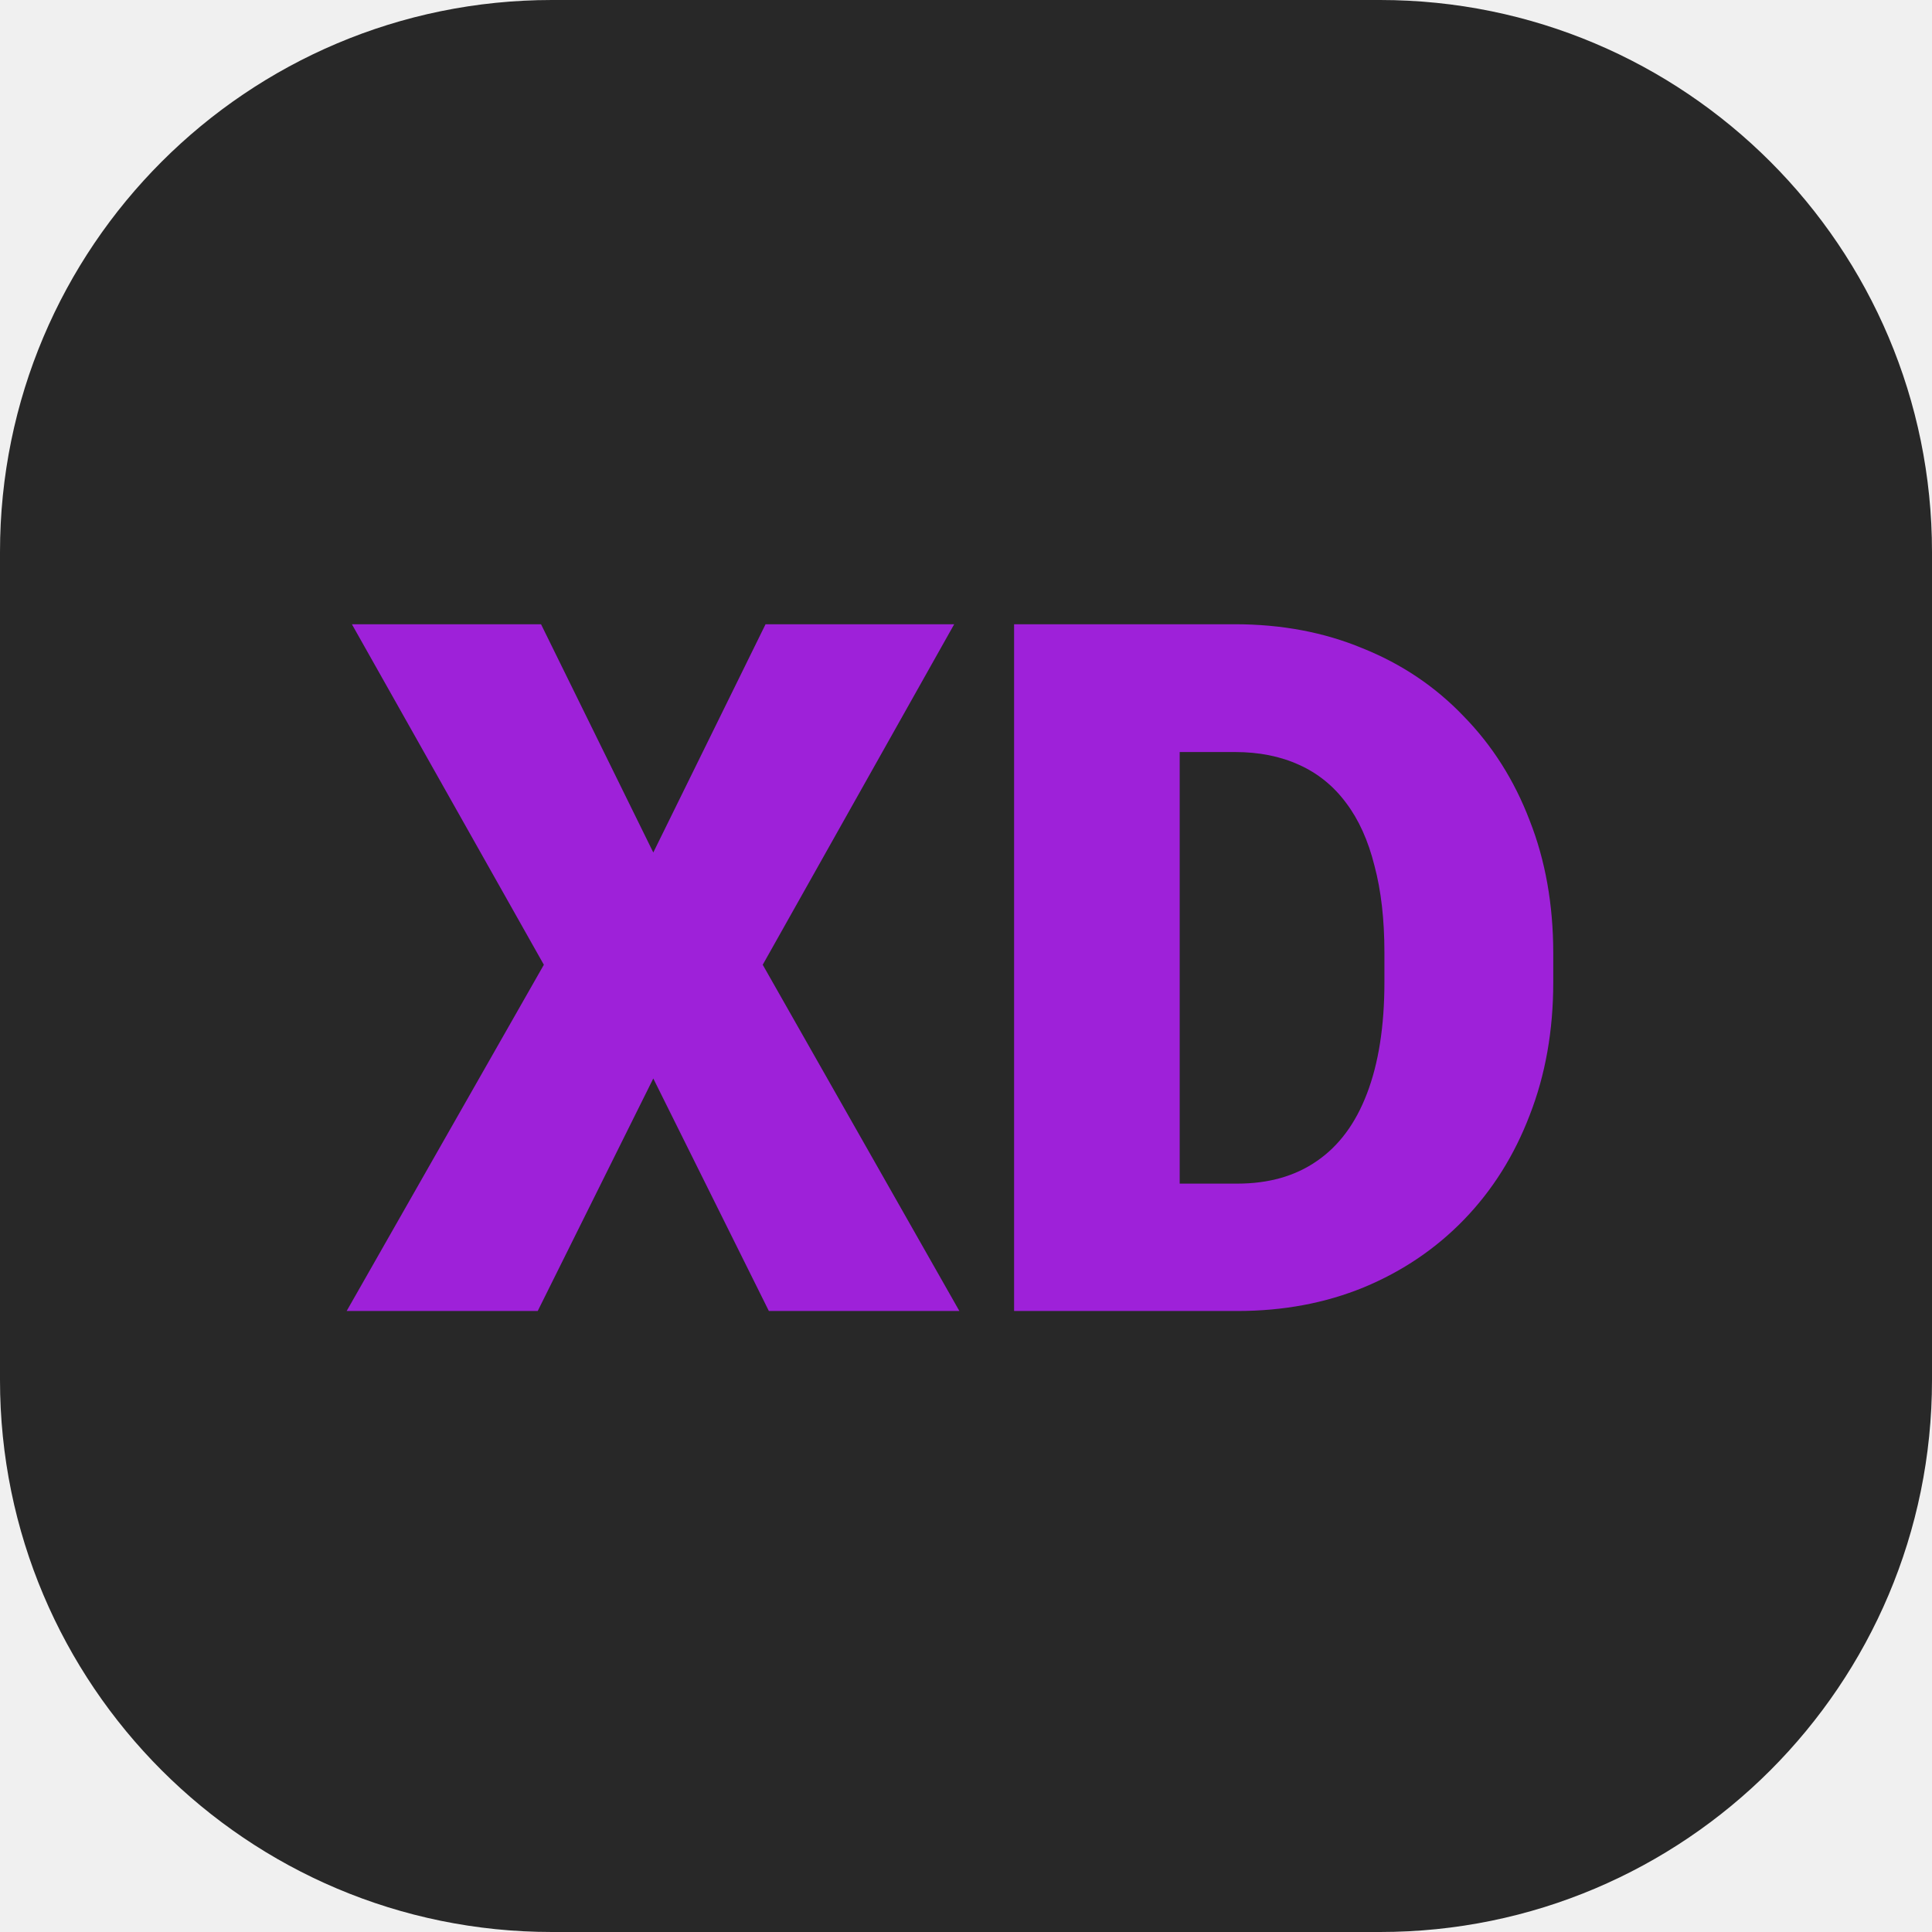
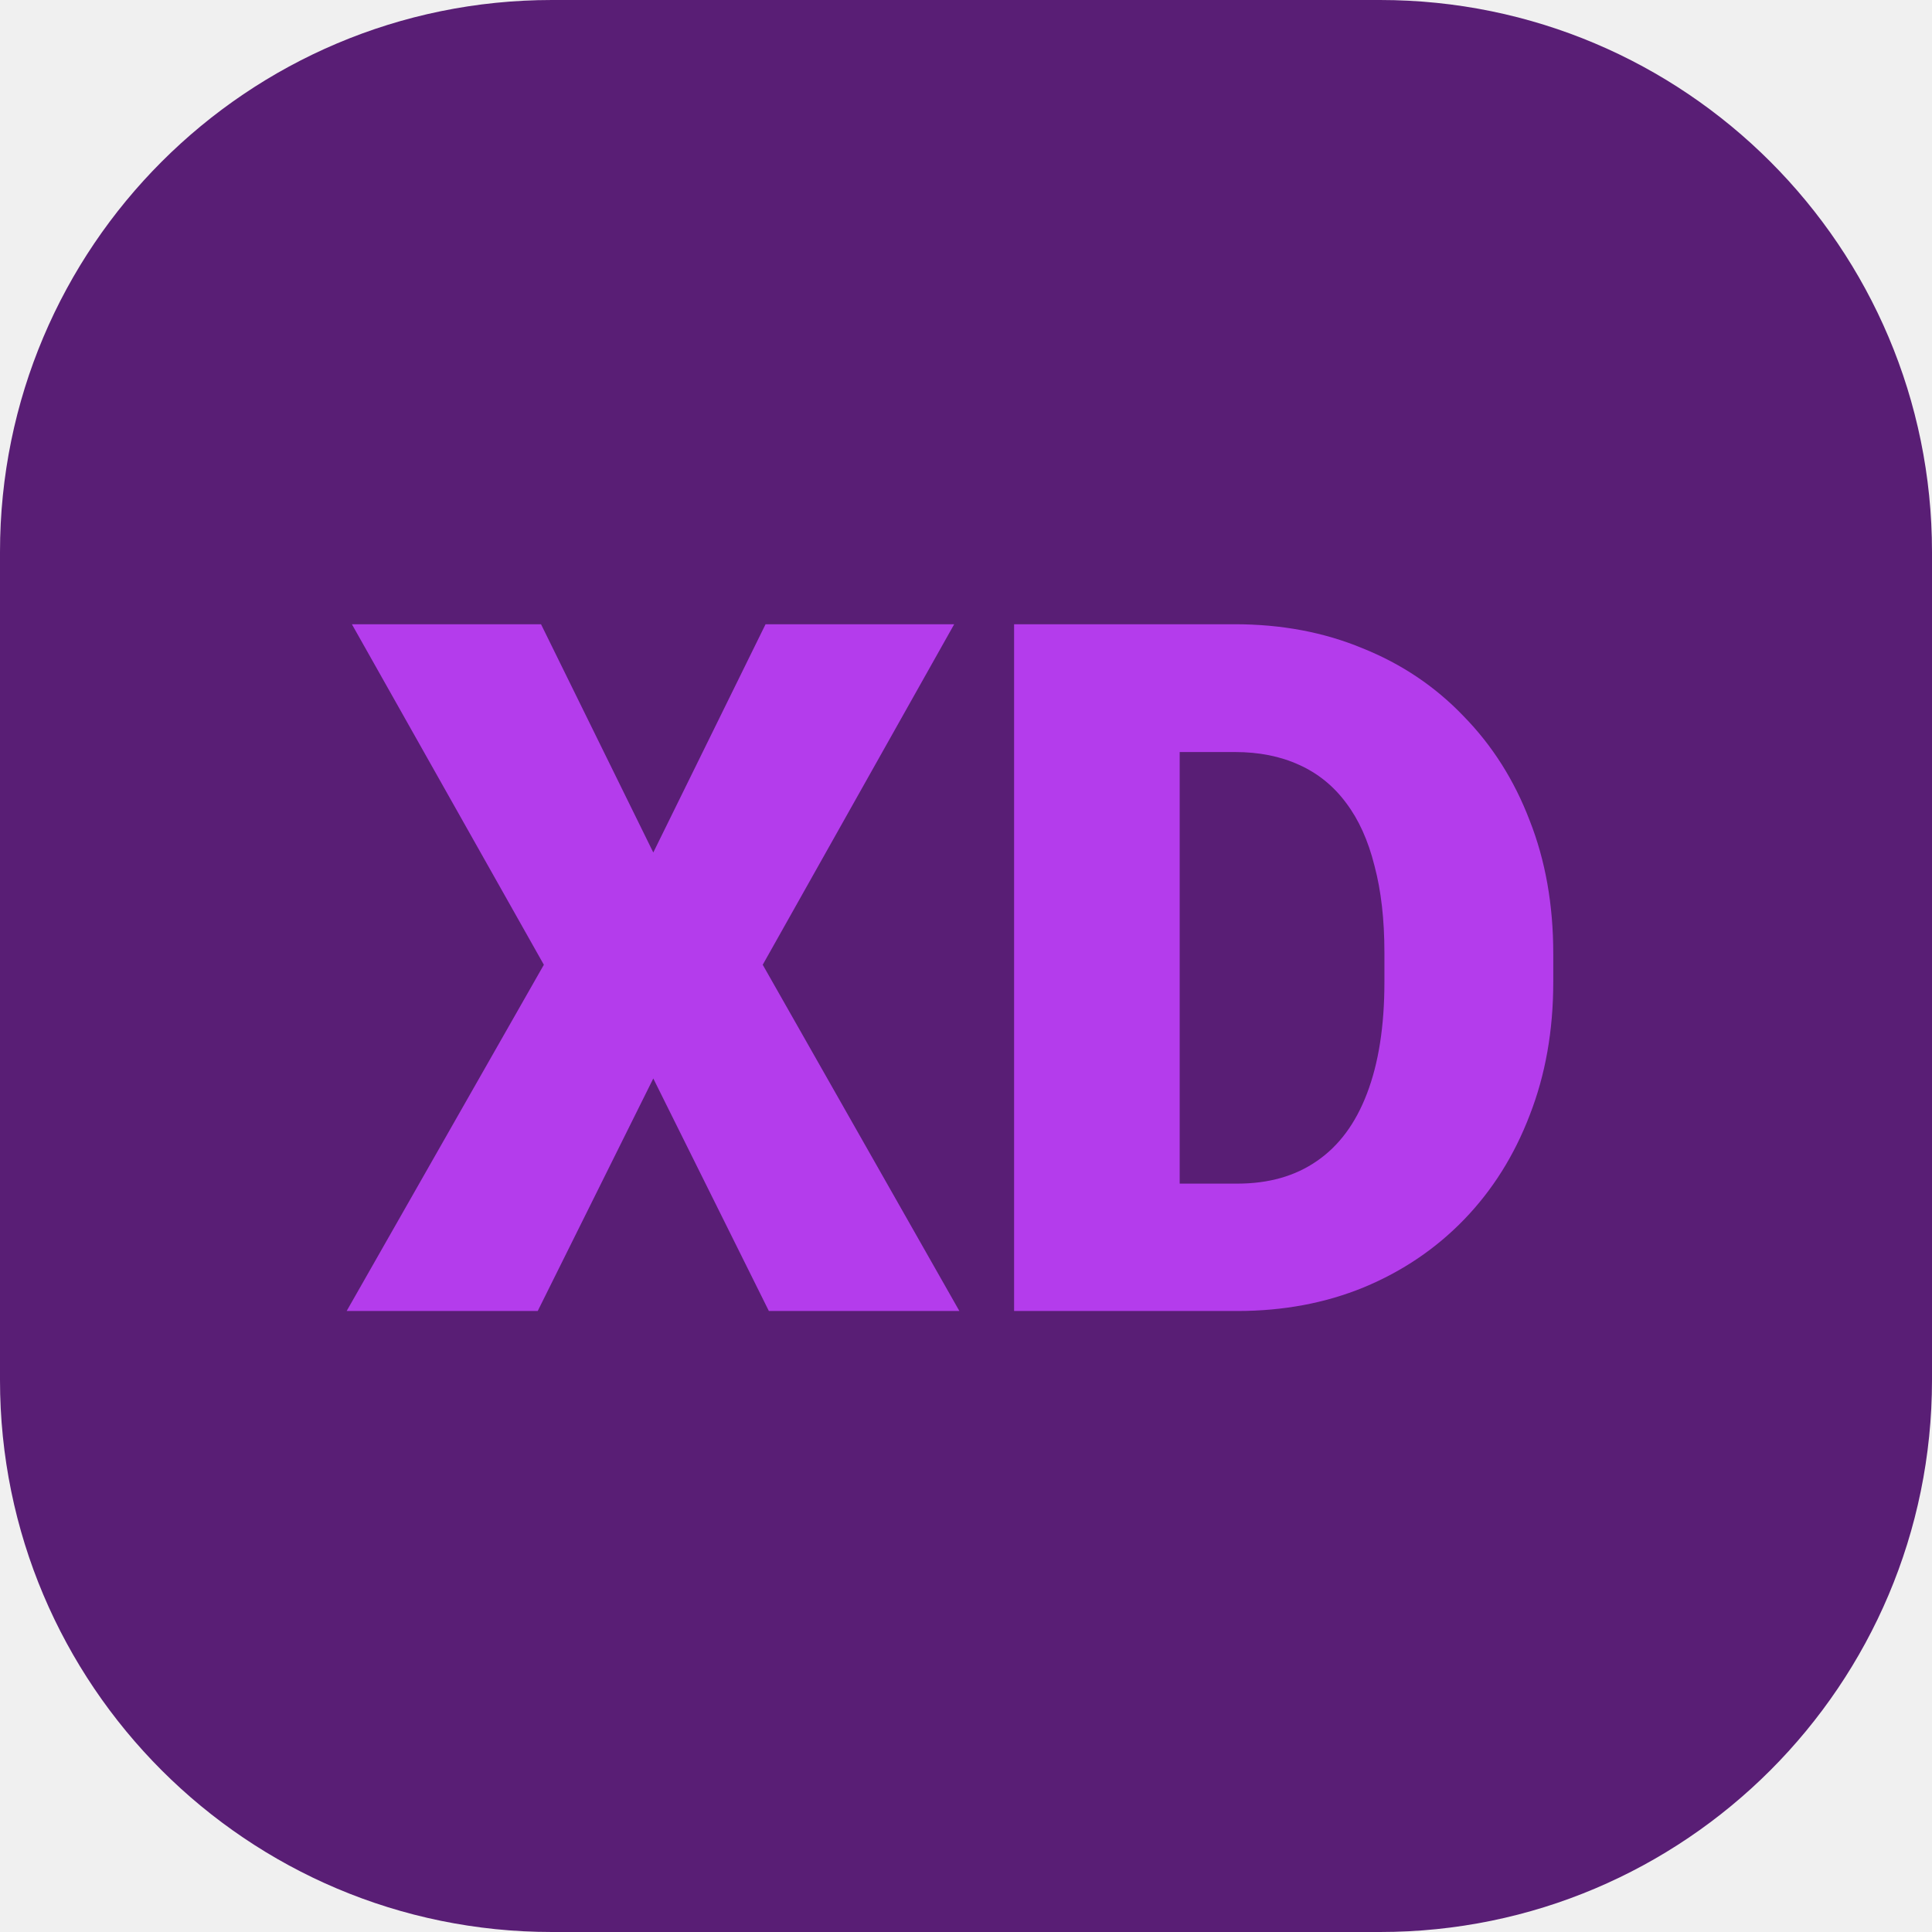
<svg xmlns="http://www.w3.org/2000/svg" width="28" height="28" viewBox="0 0 28 28" fill="none">
  <g clip-path="url(#clip0_209_88)">
-     <rect width="28" height="28" fill="#282828" />
-     <path d="M7.841 9.047L9.468 12.355L11.095 9.047H13.829L11.054 13.982L13.904 19H11.143L9.468 15.63L7.793 19H5.024L7.882 13.982L5.1 9.047H7.841ZM17.931 19H15.723L15.736 17.154H17.931C18.386 17.154 18.771 17.045 19.086 16.826C19.405 16.607 19.646 16.282 19.811 15.849C19.979 15.411 20.064 14.873 20.064 14.235V13.805C20.064 13.326 20.016 12.907 19.92 12.547C19.829 12.182 19.692 11.879 19.51 11.638C19.328 11.392 19.1 11.207 18.826 11.084C18.557 10.961 18.247 10.899 17.896 10.899H15.682V9.047H17.896C18.571 9.047 19.189 9.163 19.749 9.396C20.314 9.623 20.802 9.951 21.212 10.38C21.627 10.804 21.946 11.307 22.169 11.891C22.397 12.469 22.511 13.112 22.511 13.818V14.235C22.511 14.937 22.397 15.58 22.169 16.163C21.946 16.746 21.629 17.25 21.219 17.674C20.809 18.098 20.323 18.426 19.763 18.658C19.207 18.886 18.596 19 17.931 19ZM17.097 9.047V19H14.697V9.047H17.097Z" fill="#9E21D9" />
+     <rect width="28" height="28" fill="#591E75" />
+     <path d="M7.841 9.047L9.468 12.355L11.095 9.047H13.829L11.054 13.982L13.904 19H11.143L9.468 15.63L7.793 19H5.024L7.882 13.982L5.1 9.047H7.841ZM17.931 19H15.723L15.736 17.154H17.931C18.386 17.154 18.771 17.045 19.086 16.826C19.405 16.607 19.646 16.282 19.811 15.849C19.979 15.411 20.064 14.873 20.064 14.235V13.805C20.064 13.326 20.016 12.907 19.92 12.547C19.829 12.182 19.692 11.879 19.51 11.638C19.328 11.392 19.1 11.207 18.826 11.084C18.557 10.961 18.247 10.899 17.896 10.899H15.682V9.047H17.896C18.571 9.047 19.189 9.163 19.749 9.396C20.314 9.623 20.802 9.951 21.212 10.38C21.627 10.804 21.946 11.307 22.169 11.891C22.397 12.469 22.511 13.112 22.511 13.818V14.235C22.511 14.937 22.397 15.58 22.169 16.163C21.946 16.746 21.629 17.25 21.219 17.674C20.809 18.098 20.323 18.426 19.763 18.658C19.207 18.886 18.596 19 17.931 19ZM17.097 9.047V19H14.697V9.047H17.097Z" fill="#B43CEC" />
  </g>
  <defs>
    <clipPath id="clip0_209_88">
      <rect width="28" height="28" rx="8" fill="white" />
    </clipPath>
  </defs>
</svg>
